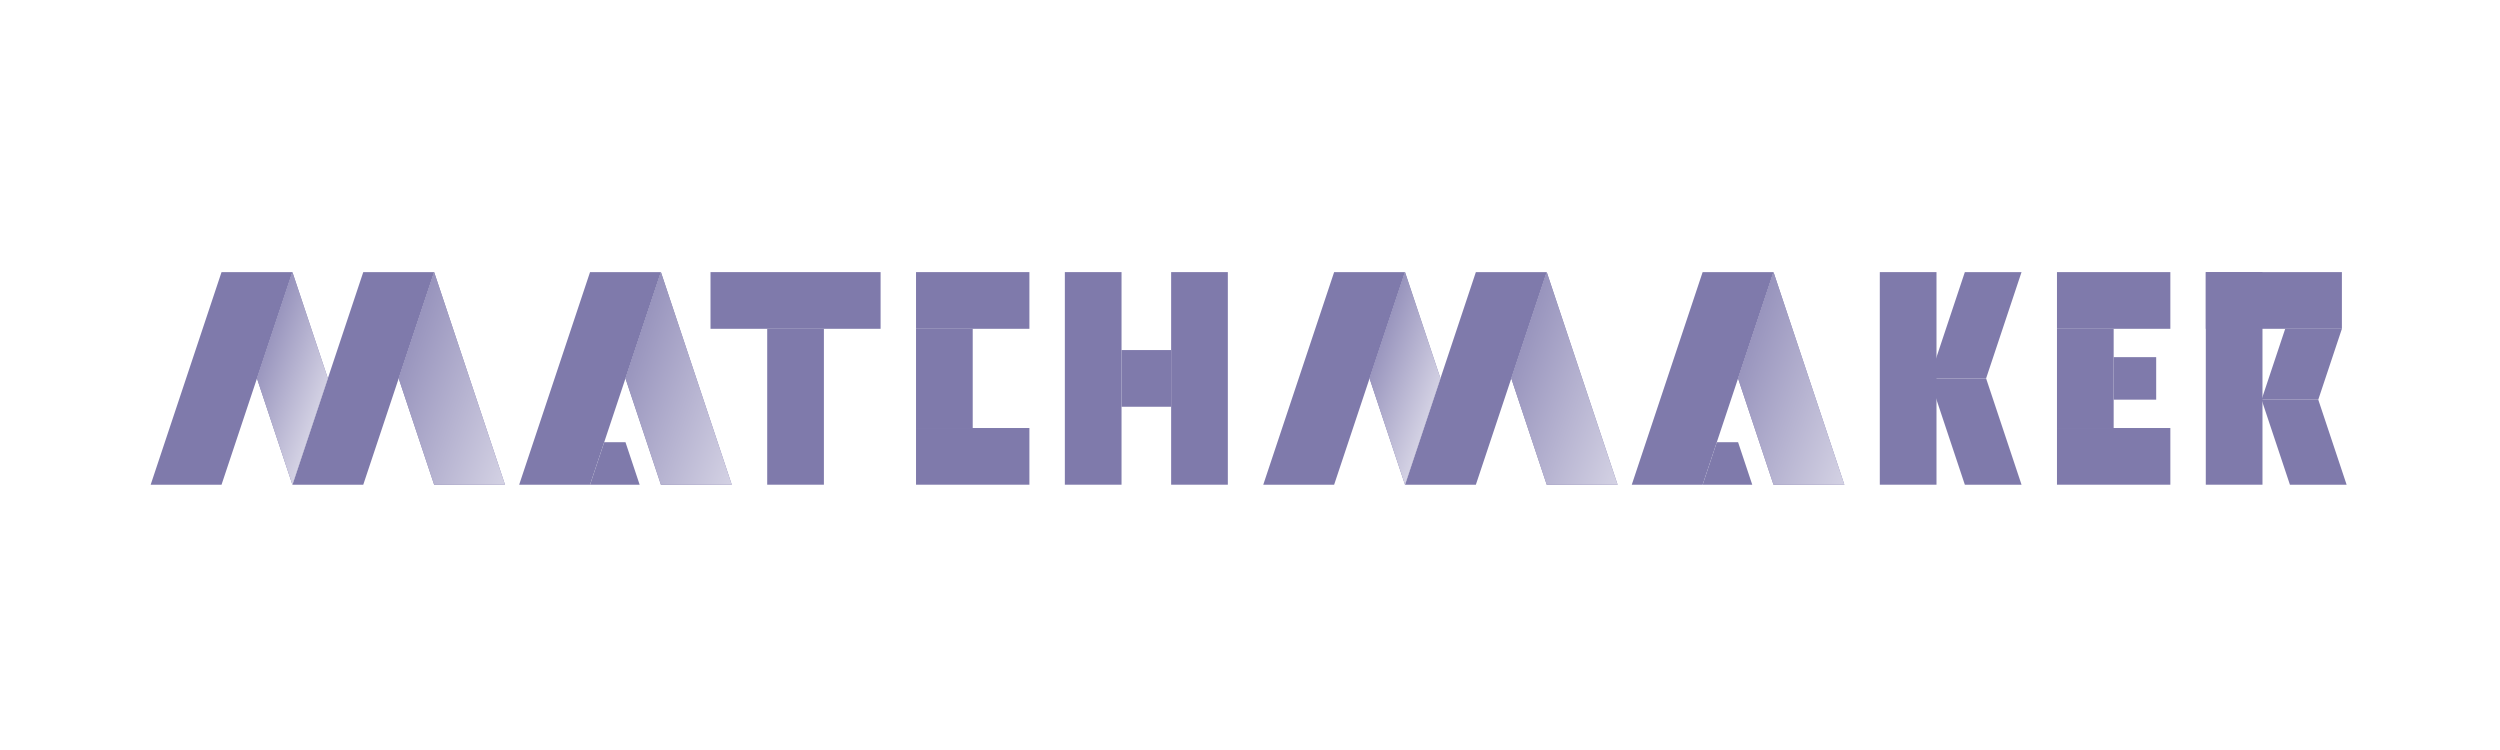
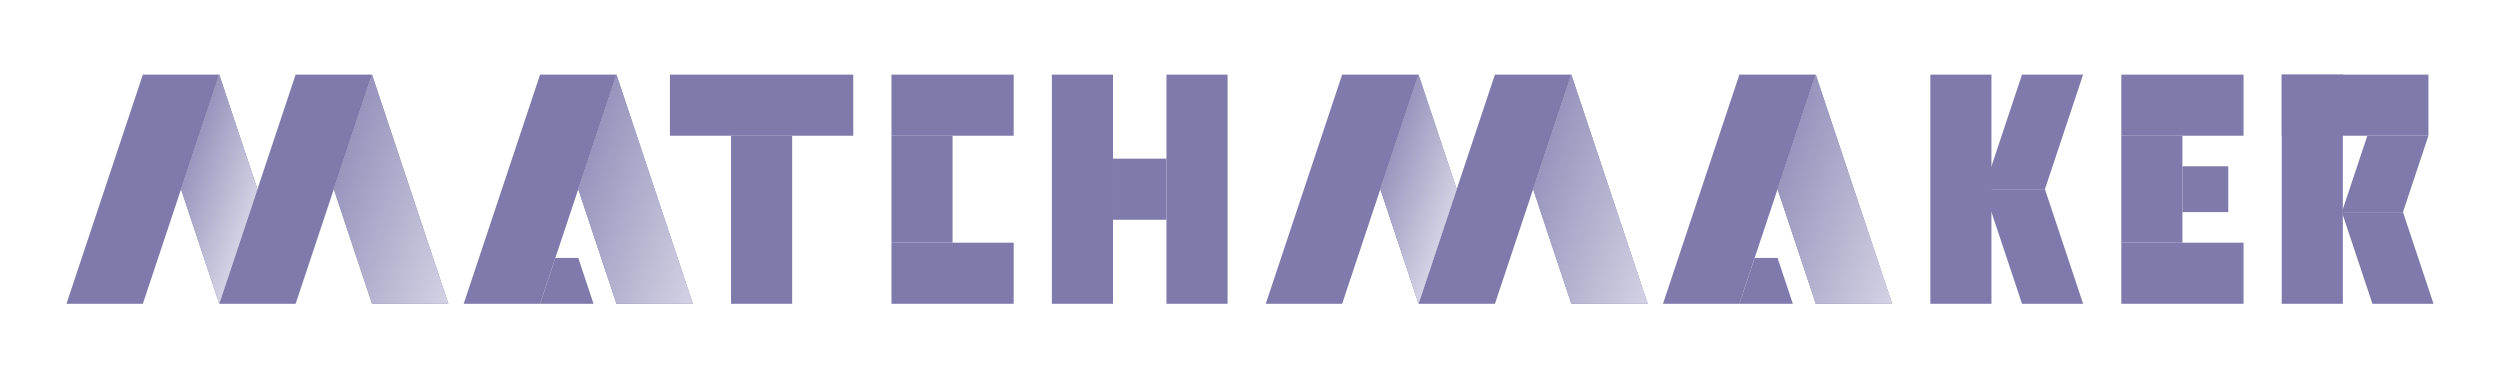
- <svg xmlns="http://www.w3.org/2000/svg" xmlns:xlink="http://www.w3.org/1999/xlink" id="LOGO-PURPLE" viewBox="0 0 1000 300">
+ <svg xmlns="http://www.w3.org/2000/svg" xmlns:xlink="http://www.w3.org/1999/xlink" id="LOGO-PURPLE" viewBox="0 0 2000 300">
  <defs>
    <style>
      .cls-1 {
        fill: url(#Dégradé_sans_nom_328);
      }

      .cls-2 {
        fill: #7f7aab;
      }

      .cls-3 {
        fill: url(#Dégradé_sans_nom_328-3);
      }

      .cls-4 {
        fill: url(#Dégradé_sans_nom_328-2);
      }

      .cls-5 {
        fill: url(#Dégradé_sans_nom_328-5);
      }

      .cls-6 {
        fill: url(#Dégradé_sans_nom_328-4);
      }

      .cls-7 {
        fill: url(#Dégradé_sans_nom_328-6);
      }
    </style>
-     <linearGradient id="Dégradé_sans_nom_328" data-name="Dégradé sans nom 328" x1="130.626" y1="156.336" x2="103.295" y2="146.388" gradientUnits="userSpaceOnUse">
+     <linearGradient id="Dégradé_sans_nom_328" data-name="Dégradé sans nom 328" x1="204.852" y1="162.085" x2="145.93" y2="140.639" gradientUnits="userSpaceOnUse">
      <stop offset="0" stop-color="#d4d2e4" />
      <stop offset="1" stop-color="#9894bd" />
    </linearGradient>
-     <linearGradient id="Dégradé_sans_nom_328-2" data-name="Dégradé sans nom 328" x1="212.35" y1="165.446" x2="159.988" y2="146.388" xlink:href="#Dégradé_sans_nom_328" />
-     <linearGradient id="Dégradé_sans_nom_328-3" data-name="Dégradé sans nom 328" x1="575.666" y1="156.336" x2="548.334" y2="146.388" xlink:href="#Dégradé_sans_nom_328" />
-     <linearGradient id="Dégradé_sans_nom_328-4" data-name="Dégradé sans nom 328" x1="657.389" y1="165.446" x2="605.027" y2="146.388" xlink:href="#Dégradé_sans_nom_328" />
-     <linearGradient id="Dégradé_sans_nom_328-5" data-name="Dégradé sans nom 328" x1="303.058" y1="165.446" x2="250.697" y2="146.388" xlink:href="#Dégradé_sans_nom_328" />
-     <linearGradient id="Dégradé_sans_nom_328-6" data-name="Dégradé sans nom 328" x1="748.098" y1="165.446" x2="695.736" y2="146.388" xlink:href="#Dégradé_sans_nom_328" />
+     <linearGradient id="Dégradé_sans_nom_328-2" data-name="Dégradé sans nom 328" x1="381.036" y1="181.726" x2="268.152" y2="140.639" xlink:href="#Dégradé_sans_nom_328" />
+     <linearGradient id="Dégradé_sans_nom_328-3" data-name="Dégradé sans nom 328" x1="1164.296" y1="162.085" x2="1105.374" y2="140.639" xlink:href="#Dégradé_sans_nom_328" />
+     <linearGradient id="Dégradé_sans_nom_328-4" data-name="Dégradé sans nom 328" x1="1340.481" y1="181.726" x2="1227.596" y2="140.639" xlink:href="#Dégradé_sans_nom_328" />
+     <linearGradient id="Dégradé_sans_nom_328-5" data-name="Dégradé sans nom 328" x1="576.592" y1="181.726" x2="463.707" y2="140.639" xlink:href="#Dégradé_sans_nom_328" />
+     <linearGradient id="Dégradé_sans_nom_328-6" data-name="Dégradé sans nom 328" x1="1536.036" y1="181.726" x2="1423.151" y2="140.639" xlink:href="#Dégradé_sans_nom_328" />
  </defs>
  <g>
-     <polygon class="cls-2" points="116.961 108.843 131.134 151.362 116.961 193.882 102.787 151.362 116.961 108.843" />
-     <polygon class="cls-2" points="173.654 108.843 202 193.882 173.654 193.882 159.48 151.362 173.654 108.843" />
-     <polygon class="cls-2" points="60.268 193.882 88.614 108.843 116.961 108.843 88.614 193.882 60.268 193.882" />
-     <polygon class="cls-2" points="116.961 193.882 145.307 108.843 173.654 108.843 145.307 193.882 116.961 193.882" />
-     <polygon class="cls-1" points="116.961 108.843 131.134 151.362 116.961 193.882 102.787 151.362 116.961 108.843" />
-     <polygon class="cls-4" points="173.654 108.843 202 193.882 173.654 193.882 159.48 151.362 173.654 108.843" />
+     <polygon class="cls-2" points="175.391 59.696 205.946 151.362 175.391 243.029 144.835 151.362 175.391 59.696" />
+     <polygon class="cls-2" points="297.613 59.696 358.724 243.029 297.613 243.029 267.057 151.362 297.613 59.696" />
+     <polygon class="cls-2" points="53.168 243.029 114.28 59.696 175.391 59.696 114.28 243.029 53.168 243.029" />
+     <polygon class="cls-2" points="175.391 243.029 236.502 59.696 297.613 59.696 236.502 243.029 175.391 243.029" />
+     <polygon class="cls-1" points="175.391 59.696 205.946 151.362 175.391 243.029 144.835 151.362 175.391 59.696" />
+     <polygon class="cls-4" points="297.613 59.696 358.724 243.029 297.613 243.029 267.057 151.362 297.613 59.696" />
  </g>
  <g>
-     <polygon class="cls-2" points="562 108.843 576.173 151.362 562 193.882 547.827 151.362 562 108.843" />
-     <polygon class="cls-2" points="618.693 108.843 647.039 193.882 618.693 193.882 604.52 151.362 618.693 108.843" />
-     <polygon class="cls-2" points="505.307 193.882 533.654 108.843 562 108.843 533.654 193.882 505.307 193.882" />
-     <polygon class="cls-2" points="562 193.882 590.346 108.843 618.693 108.843 590.346 193.882 562 193.882" />
-     <polygon class="cls-3" points="562 108.843 576.173 151.362 562 193.882 547.827 151.362 562 108.843" />
-     <polygon class="cls-6" points="618.693 108.843 647.039 193.882 618.693 193.882 604.52 151.362 618.693 108.843" />
+     <polygon class="cls-2" points="1134.835 59.696 1165.39 151.362 1134.835 243.029 1104.279 151.362 1134.835 59.696" />
+     <polygon class="cls-2" points="1257.057 59.696 1318.168 243.029 1257.057 243.029 1226.501 151.362 1257.057 59.696" />
+     <polygon class="cls-2" points="1012.613 243.029 1073.724 59.696 1134.835 59.696 1073.724 243.029 1012.613 243.029" />
+     <polygon class="cls-2" points="1134.835 243.029 1195.946 59.696 1257.057 59.696 1195.946 243.029 1134.835 243.029" />
+     <polygon class="cls-3" points="1134.835 59.696 1165.39 151.362 1134.835 243.029 1104.279 151.362 1134.835 59.696" />
+     <polygon class="cls-6" points="1257.057 59.696 1318.168 243.029 1257.057 243.029 1226.501 151.362 1257.057 59.696" />
  </g>
  <g>
-     <polygon class="cls-2" points="264.362 108.843 292.709 193.882 264.362 193.882 250.189 151.362 264.362 108.843" />
-     <polygon class="cls-2" points="207.669 193.882 236.016 108.843 264.362 108.843 236.016 193.882 207.669 193.882" />
-     <polygon class="cls-2" points="241.685 176.874 250.189 176.874 255.858 193.882 236.016 193.882 241.685 176.874" />
-     <polygon class="cls-5" points="264.362 108.843 292.709 193.882 264.362 193.882 250.189 151.362 264.362 108.843" />
+     <polygon class="cls-2" points="493.168 59.696 554.279 243.029 493.168 243.029 462.613 151.362 493.168 59.696" />
+     <polygon class="cls-2" points="370.946 243.029 432.057 59.696 493.168 59.696 432.057 243.029 370.946 243.029" />
+     <polygon class="cls-2" points="444.279 206.362 462.613 206.362 474.835 243.029 432.057 243.029 444.279 206.362" />
+     <polygon class="cls-5" points="493.168 59.696 554.279 243.029 493.168 243.029 462.613 151.362 493.168 59.696" />
  </g>
  <g>
-     <polygon class="cls-2" points="709.402 108.843 737.748 193.882 709.402 193.882 695.228 151.362 709.402 108.843" />
-     <polygon class="cls-2" points="652.709 193.882 681.055 108.843 709.402 108.843 681.055 193.882 652.709 193.882" />
-     <polygon class="cls-2" points="686.724 176.874 695.228 176.874 700.898 193.882 681.055 193.882 686.724 176.874" />
-     <polygon class="cls-7" points="709.402 108.843 737.748 193.882 709.402 193.882 695.228 151.362 709.402 108.843" />
+     <polygon class="cls-2" points="1452.613 59.696 1513.724 243.029 1452.613 243.029 1422.057 151.362 1452.613 59.696" />
+     <polygon class="cls-2" points="1330.39 243.029 1391.501 59.696 1452.613 59.696 1391.501 243.029 1330.39 243.029" />
+     <polygon class="cls-2" points="1403.724 206.362 1422.057 206.362 1434.279 243.029 1391.501 243.029 1403.724 206.362" />
+     <polygon class="cls-7" points="1452.613 59.696 1513.724 243.029 1452.613 243.029 1422.057 151.362 1452.613 59.696" />
  </g>
  <g>
-     <polygon class="cls-2" points="794.441 151.362 808.614 193.882 785.937 193.882 771.764 151.362 794.441 151.362" />
-     <polygon class="cls-2" points="794.441 151.362 808.614 108.843 785.937 108.843 771.764 151.362 794.441 151.362" />
-     <rect class="cls-2" x="751.921" y="108.843" width="22.677" height="85.039" />
+     <polygon class="cls-2" points="1635.946 151.362 1666.501 243.029 1617.612 243.029 1587.057 151.362 1635.946 151.362" />
+     <polygon class="cls-2" points="1635.946 151.362 1666.501 59.696 1617.612 59.696 1587.057 151.362 1635.946 151.362" />
+     <rect class="cls-2" x="1544.279" y="59.696" width="48.889" height="183.333" />
  </g>
  <g>
-     <polygon class="cls-2" points="927.307 159.866 938.646 193.882 915.968 193.882 904.63 159.866 927.307 159.866" />
-     <polygon class="cls-2" points="927.307 159.866 936.756 131.52 914.079 131.52 904.63 159.866 927.307 159.866" />
-     <rect class="cls-2" x="882.315" y="108.843" width="22.677" height="85.039" />
-     <rect class="cls-2" x="882.315" y="108.843" width="54.441" height="22.677" />
+     <polygon class="cls-2" points="1922.387 169.696 1946.832 243.029 1897.943 243.029 1873.498 169.696 1922.387 169.696" />
+     <polygon class="cls-2" points="1922.387 169.696 1942.757 108.584 1893.869 108.584 1873.498 169.696 1922.387 169.696" />
+     <rect class="cls-2" x="1825.39" y="59.696" width="48.889" height="183.333" />
+     <rect class="cls-2" x="1825.39" y="59.696" width="117.367" height="48.889" />
  </g>
  <g>
-     <rect class="cls-2" x="306.882" y="131.52" width="22.677" height="62.362" />
-     <rect class="cls-2" x="284.205" y="108.843" width="68.031" height="22.677" />
+     <rect class="cls-2" x="584.835" y="108.584" width="48.889" height="134.444" />
+     <rect class="cls-2" x="535.946" y="59.696" width="146.667" height="48.889" />
  </g>
  <g>
-     <rect class="cls-2" x="425.937" y="108.843" width="22.677" height="85.039" />
-     <rect class="cls-2" x="468.457" y="108.843" width="22.677" height="85.039" />
-     <rect class="cls-2" x="448.614" y="140.024" width="19.843" height="22.677" />
+     <rect class="cls-2" x="841.502" y="59.696" width="48.889" height="183.333" />
+     <rect class="cls-2" x="933.168" y="59.696" width="48.889" height="183.333" />
+     <rect class="cls-2" x="890.39" y="126.918" width="42.778" height="48.889" />
  </g>
  <g>
-     <rect class="cls-2" x="366.409" y="131.52" width="22.677" height="39.685" />
-     <rect class="cls-2" x="366.409" y="108.843" width="45.354" height="22.677" />
-     <rect class="cls-2" x="366.409" y="171.205" width="45.354" height="22.677" />
+     <rect class="cls-2" x="713.168" y="108.584" width="48.889" height="85.556" />
+     <rect class="cls-2" x="713.168" y="59.696" width="97.778" height="48.889" />
+     <rect class="cls-2" x="713.168" y="194.14" width="97.778" height="48.889" />
  </g>
  <g>
-     <rect class="cls-2" x="822.787" y="131.52" width="22.677" height="39.685" />
-     <rect class="cls-2" x="822.787" y="108.843" width="45.354" height="22.677" />
-     <rect class="cls-2" x="845.465" y="142.858" width="17.008" height="17.008" />
-     <rect class="cls-2" x="822.787" y="171.205" width="45.354" height="22.677" />
+     <rect class="cls-2" x="1697.057" y="108.584" width="48.889" height="85.556" />
+     <rect class="cls-2" x="1697.057" y="59.696" width="97.778" height="48.889" />
+     <rect class="cls-2" x="1745.946" y="133.029" width="36.667" height="36.667" />
+     <rect class="cls-2" x="1697.057" y="194.14" width="97.778" height="48.889" />
  </g>
</svg>
